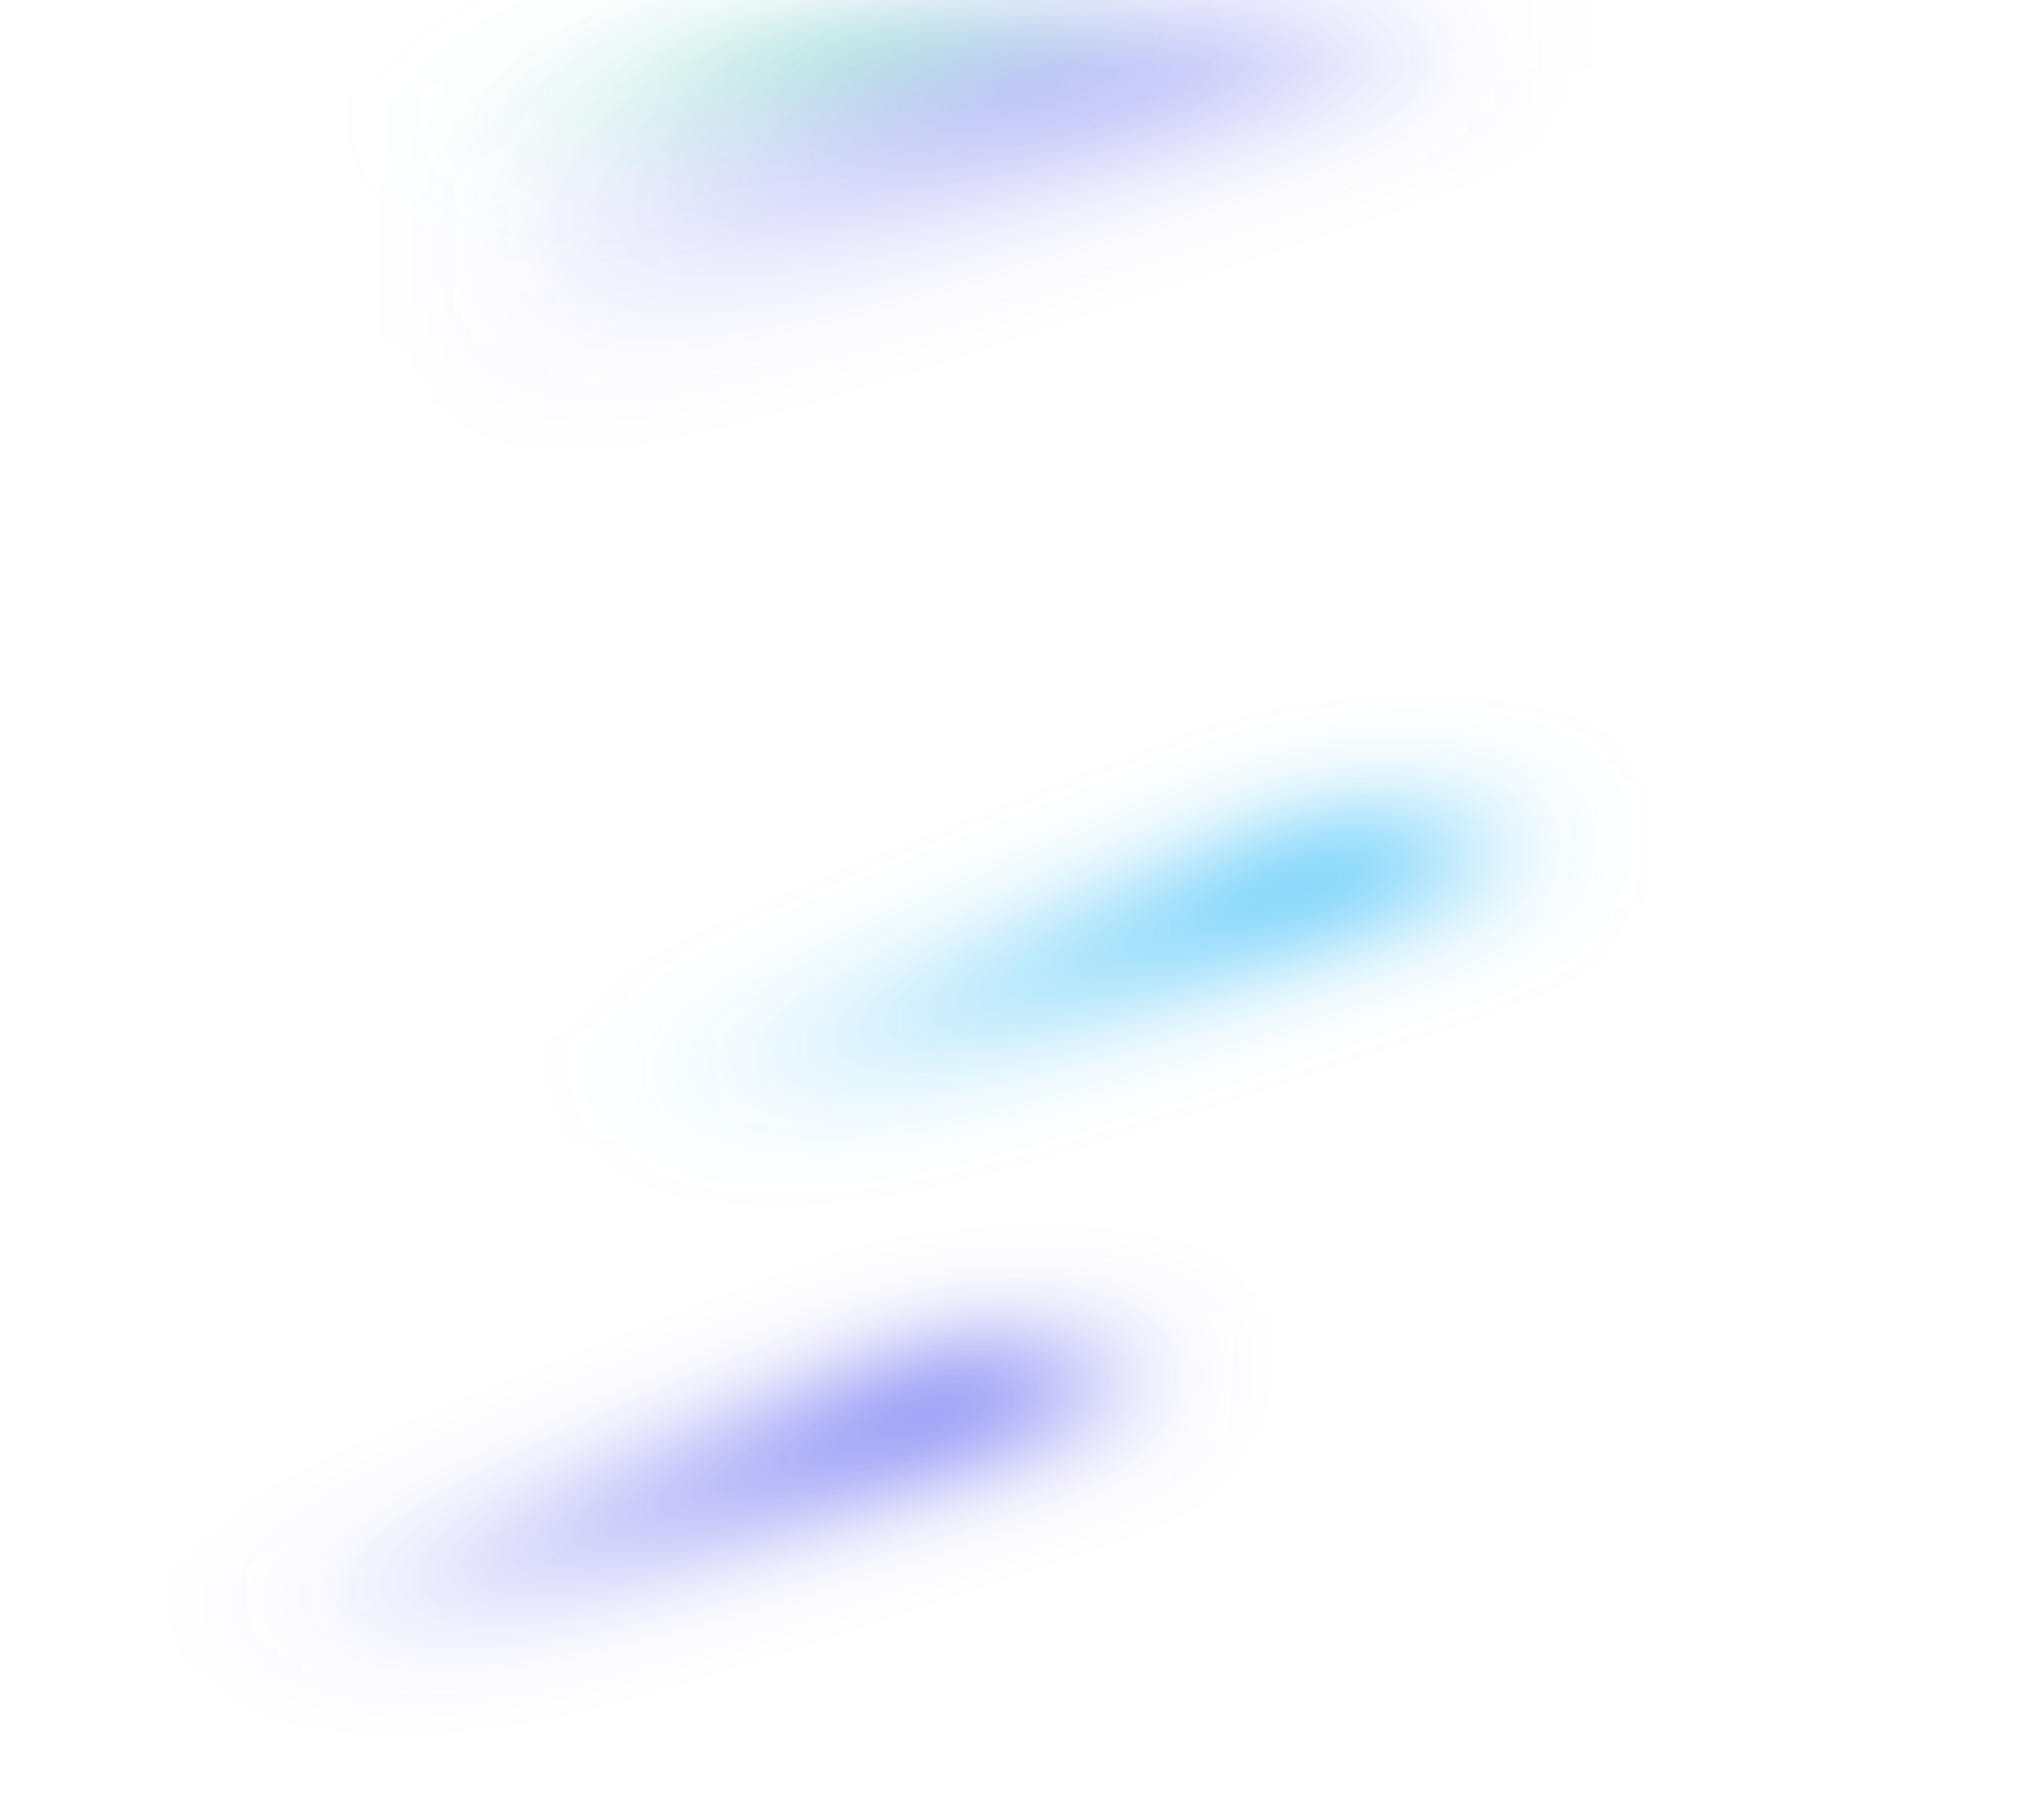
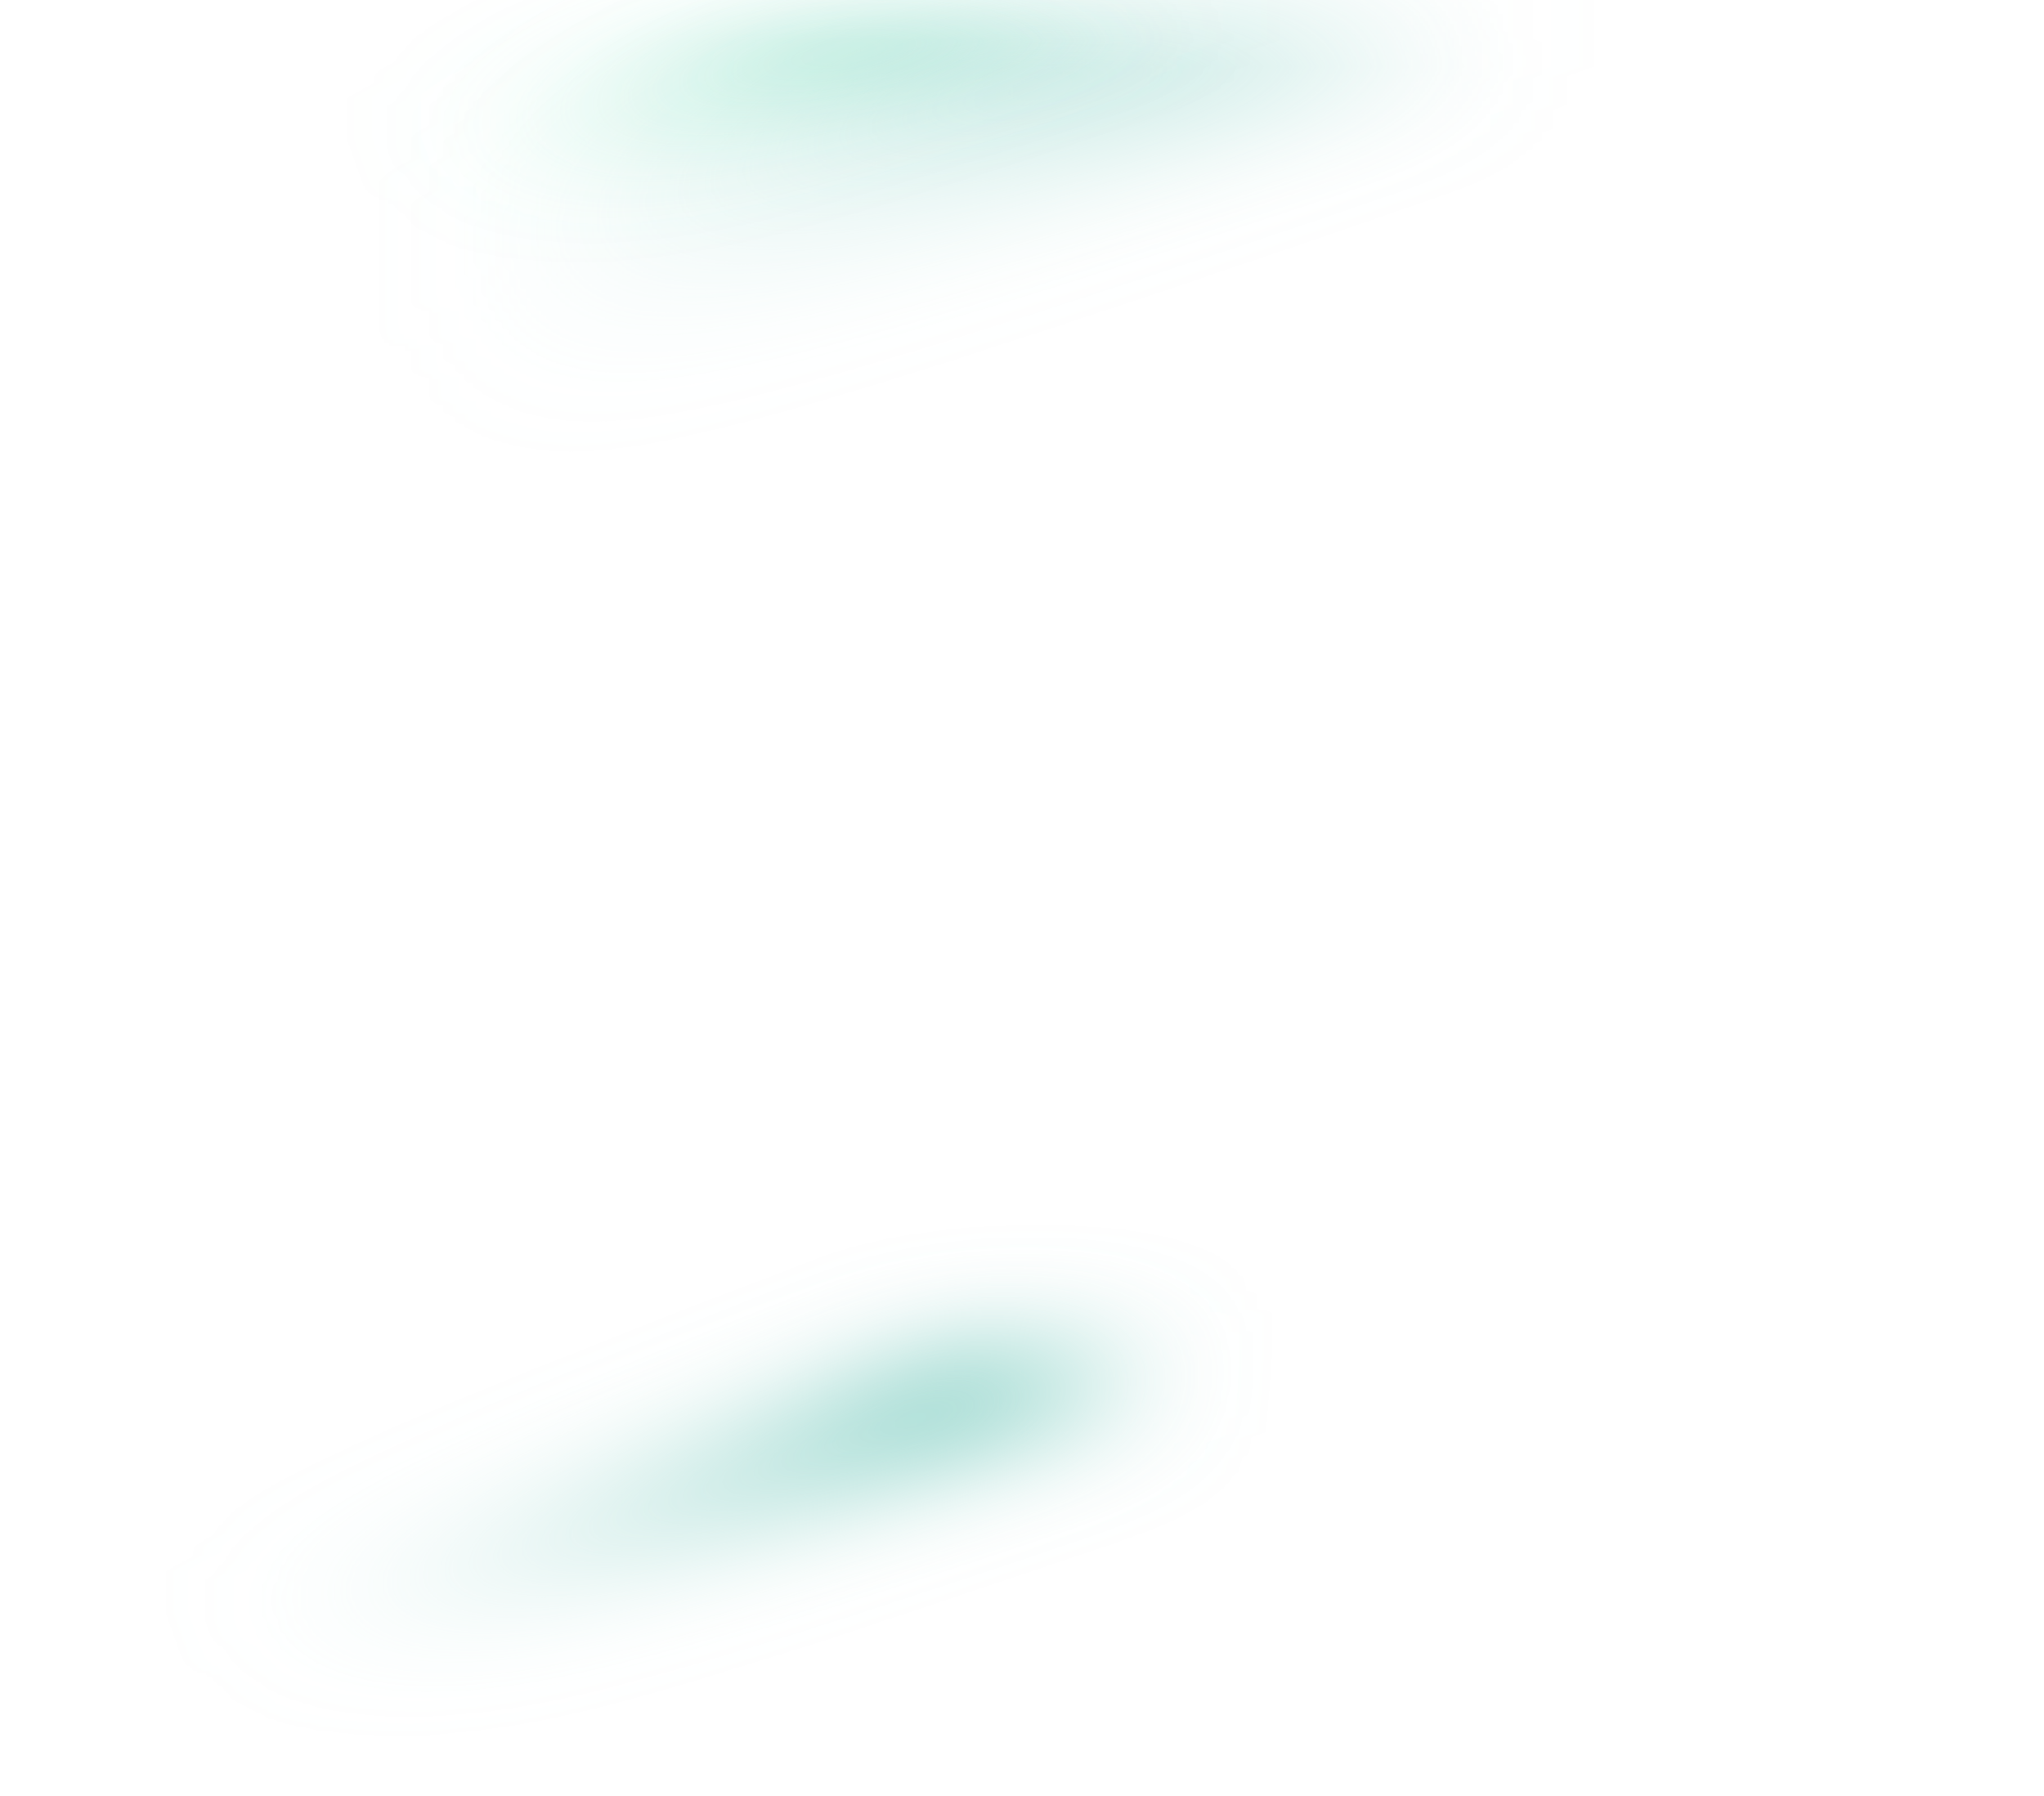
<svg xmlns="http://www.w3.org/2000/svg" width="1440" height="1265">
  <defs>
    <filter x="-17.6%" y="-34.2%" width="135.1%" height="168.4%" filterUnits="objectBoundingBox" id="b">
      <feGaussianBlur stdDeviation="50" in="SourceGraphic" />
    </filter>
    <filter x="-23.6%" y="-187.5%" width="147.2%" height="475%" filterUnits="objectBoundingBox" id="d">
      <feGaussianBlur stdDeviation="50" in="SourceGraphic" />
    </filter>
    <filter x="-23.6%" y="-187.5%" width="147.2%" height="475%" filterUnits="objectBoundingBox" id="e">
      <feGaussianBlur stdDeviation="50" in="SourceGraphic" />
    </filter>
    <filter x="-23.6%" y="-187.5%" width="147.2%" height="475%" filterUnits="objectBoundingBox" id="g">
      <feGaussianBlur stdDeviation="50" in="SourceGraphic" />
    </filter>
    <linearGradient x1="98.284%" y1="37.276%" x2="9.488%" y2="37.276%" id="a">
-       <stop stop-color="#6366F1" offset="0%" />
-       <stop stop-color="#6366F1" stop-opacity="0" offset="100%" />
+       <stop stop-color="#70C7BA" offset="0%" />
+       <stop stop-color="#c5e8e3" stop-opacity="0" offset="100%" />
    </linearGradient>
    <linearGradient x1="100%" y1="37.276%" x2="9.488%" y2="37.276%" id="c">
-       <stop stop-color="#38BDF8" offset="0%" />
-       <stop stop-color="#38BDF8" stop-opacity="0" offset="100%" />
+       <stop stop-color="#FFFFFF" offset="0%" />
+       <stop stop-color="#FFFFFF" stop-opacity="0" offset="100%" />
    </linearGradient>
    <linearGradient x1="100%" y1="37.276%" x2="9.488%" y2="37.276%" id="f">
-       <stop stop-color="#6EE7B7" offset="0%" />
+       <stop stop-color="#70C7BA" offset="0%" />
      <stop stop-color="#6EE7B7" stop-opacity="0" offset="100%" />
    </linearGradient>
  </defs>
  <g fill="none" fill-rule="evenodd">
    <path fill="url(#a)" filter="url(#b)" d="M262.132 307.493 253.019 438.5l844.887-307.493L1107.019 0z" transform="translate(-.103 -152)" />
    <path fill="url(#c)" filter="url(#d)" transform="rotate(-20 296.964 770.578)" d="m446.117 806.285-35.584 80h599.418l35.582-80z" />
    <path fill="url(#a)" filter="url(#e)" transform="rotate(-20 29.964 1143.578)" d="m179.117 1179.285-35.584 80h599.418l35.582-80z" />
    <path fill="url(#f)" filter="url(#g)" transform="rotate(-20 156.964 105.578)" d="m306.117 141.285-35.584 80h599.418l35.582-80z" />
  </g>
</svg>
